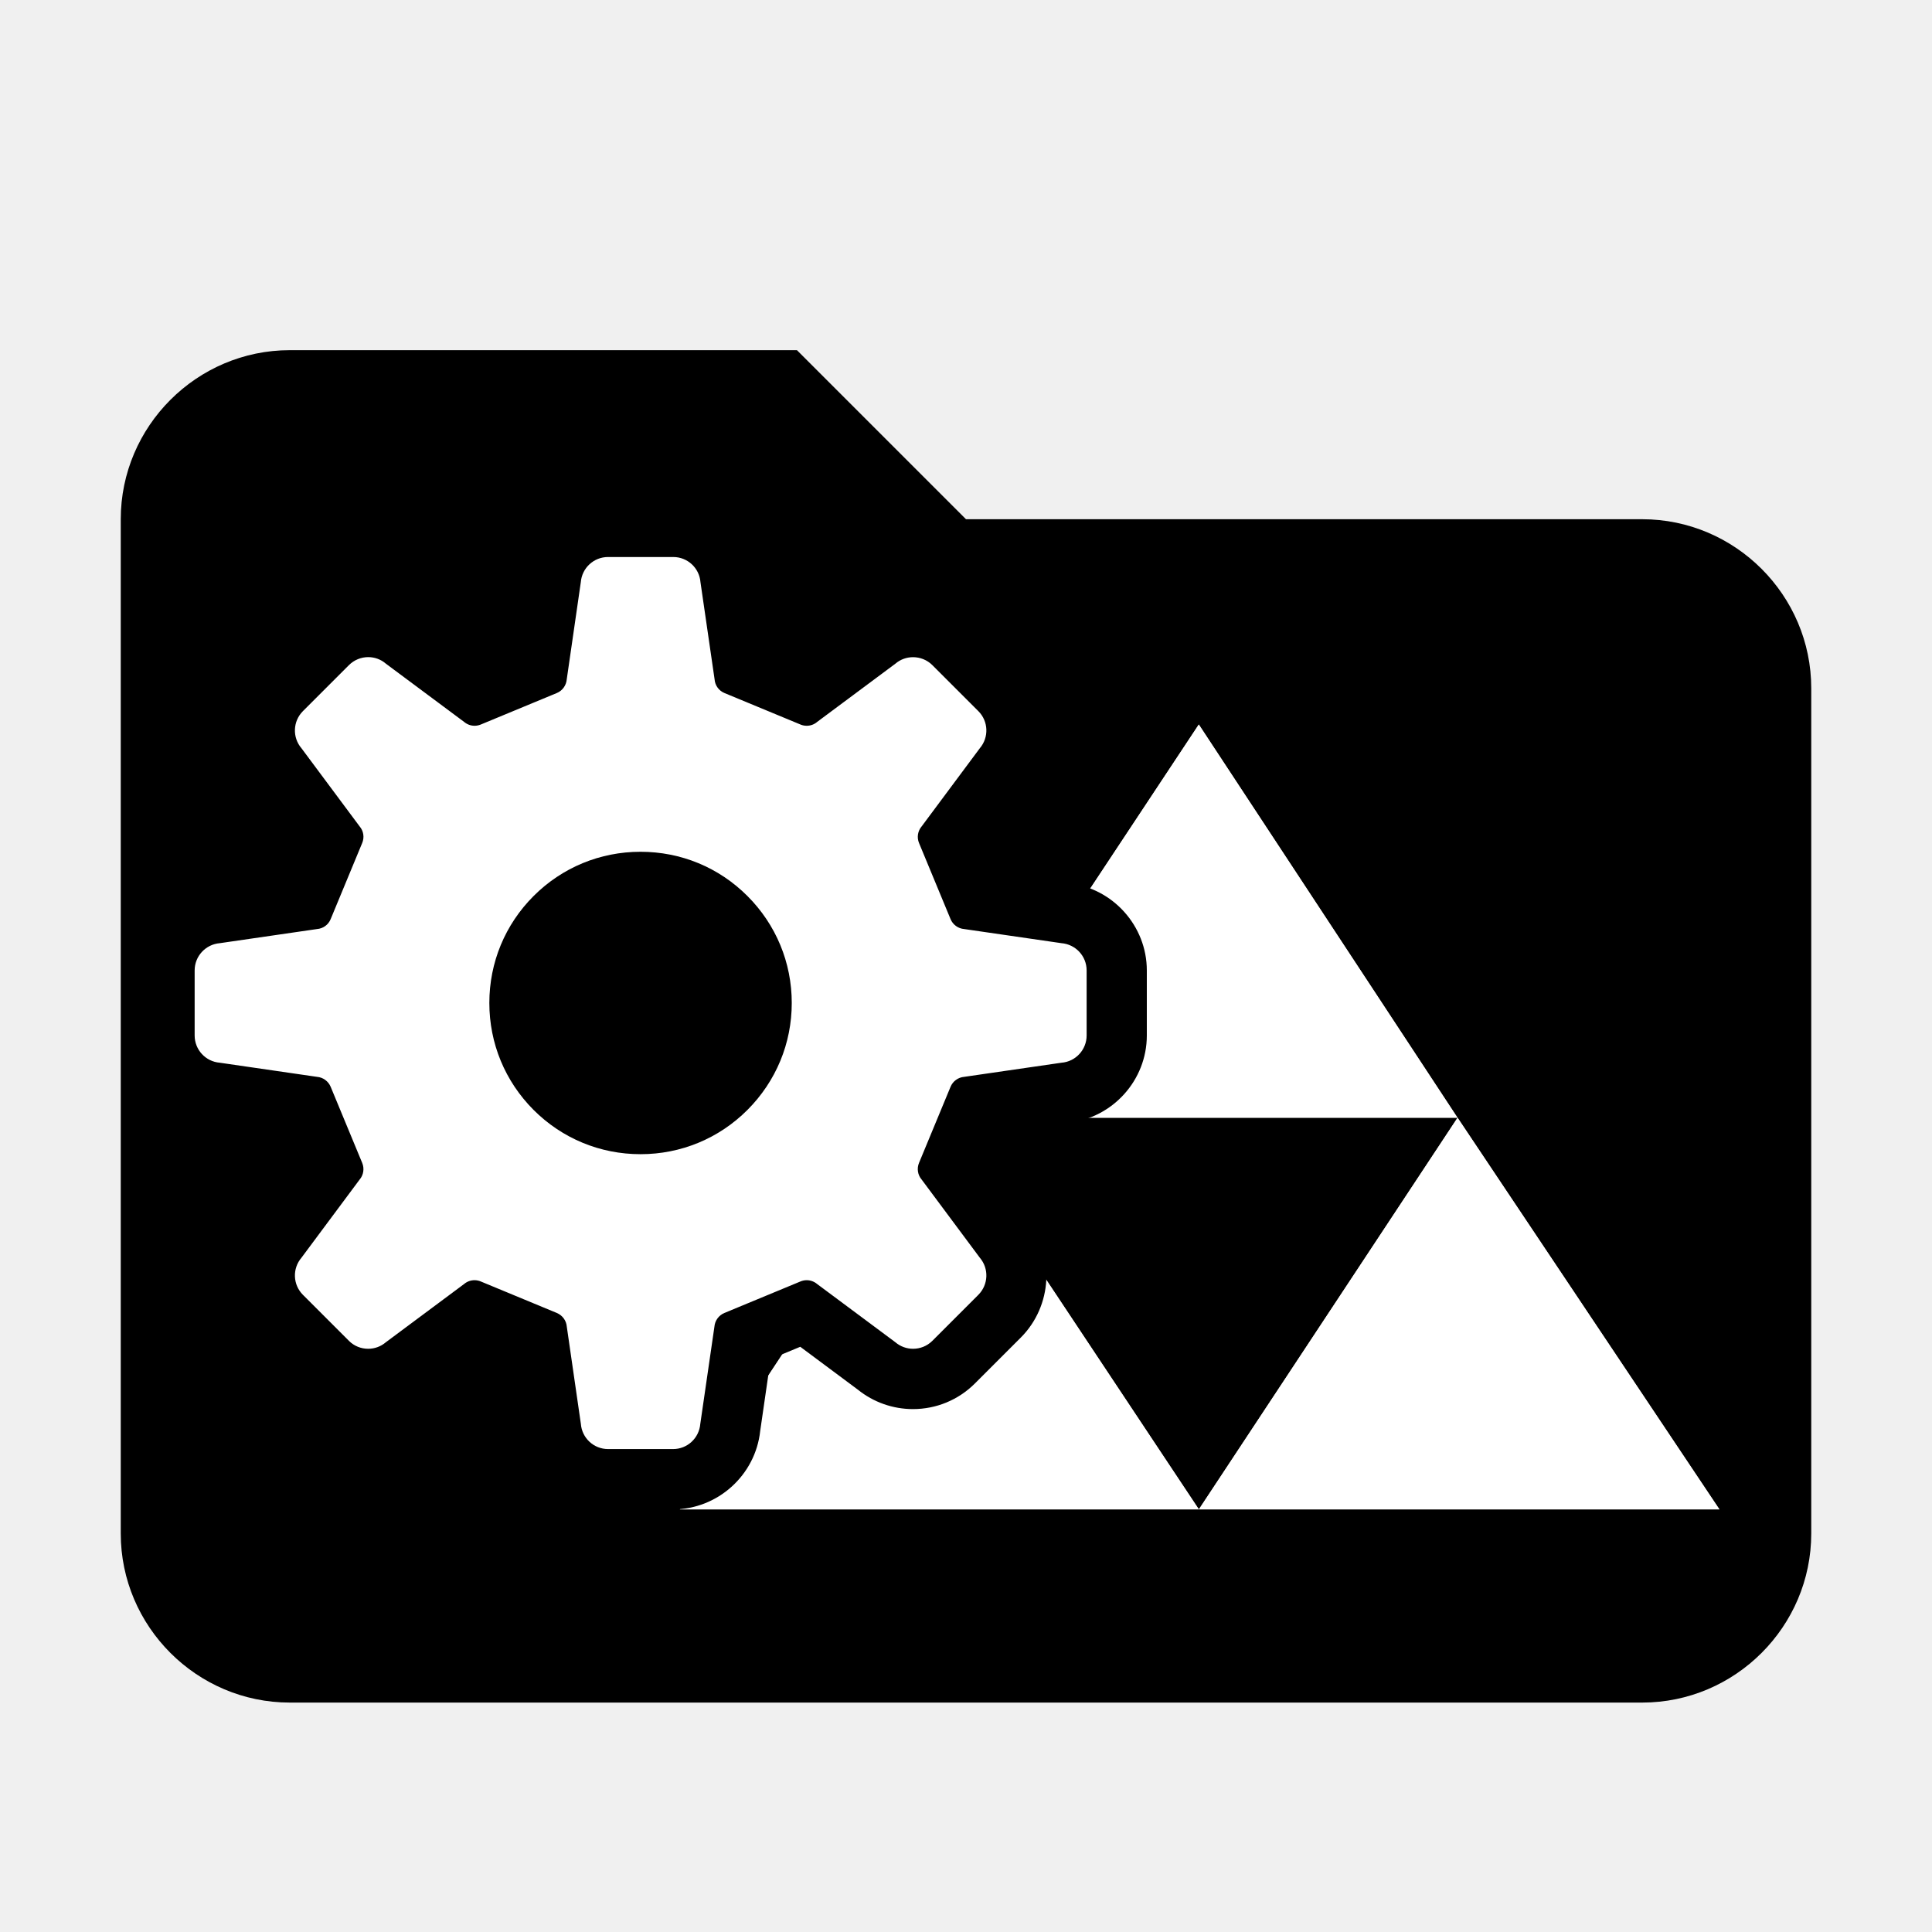
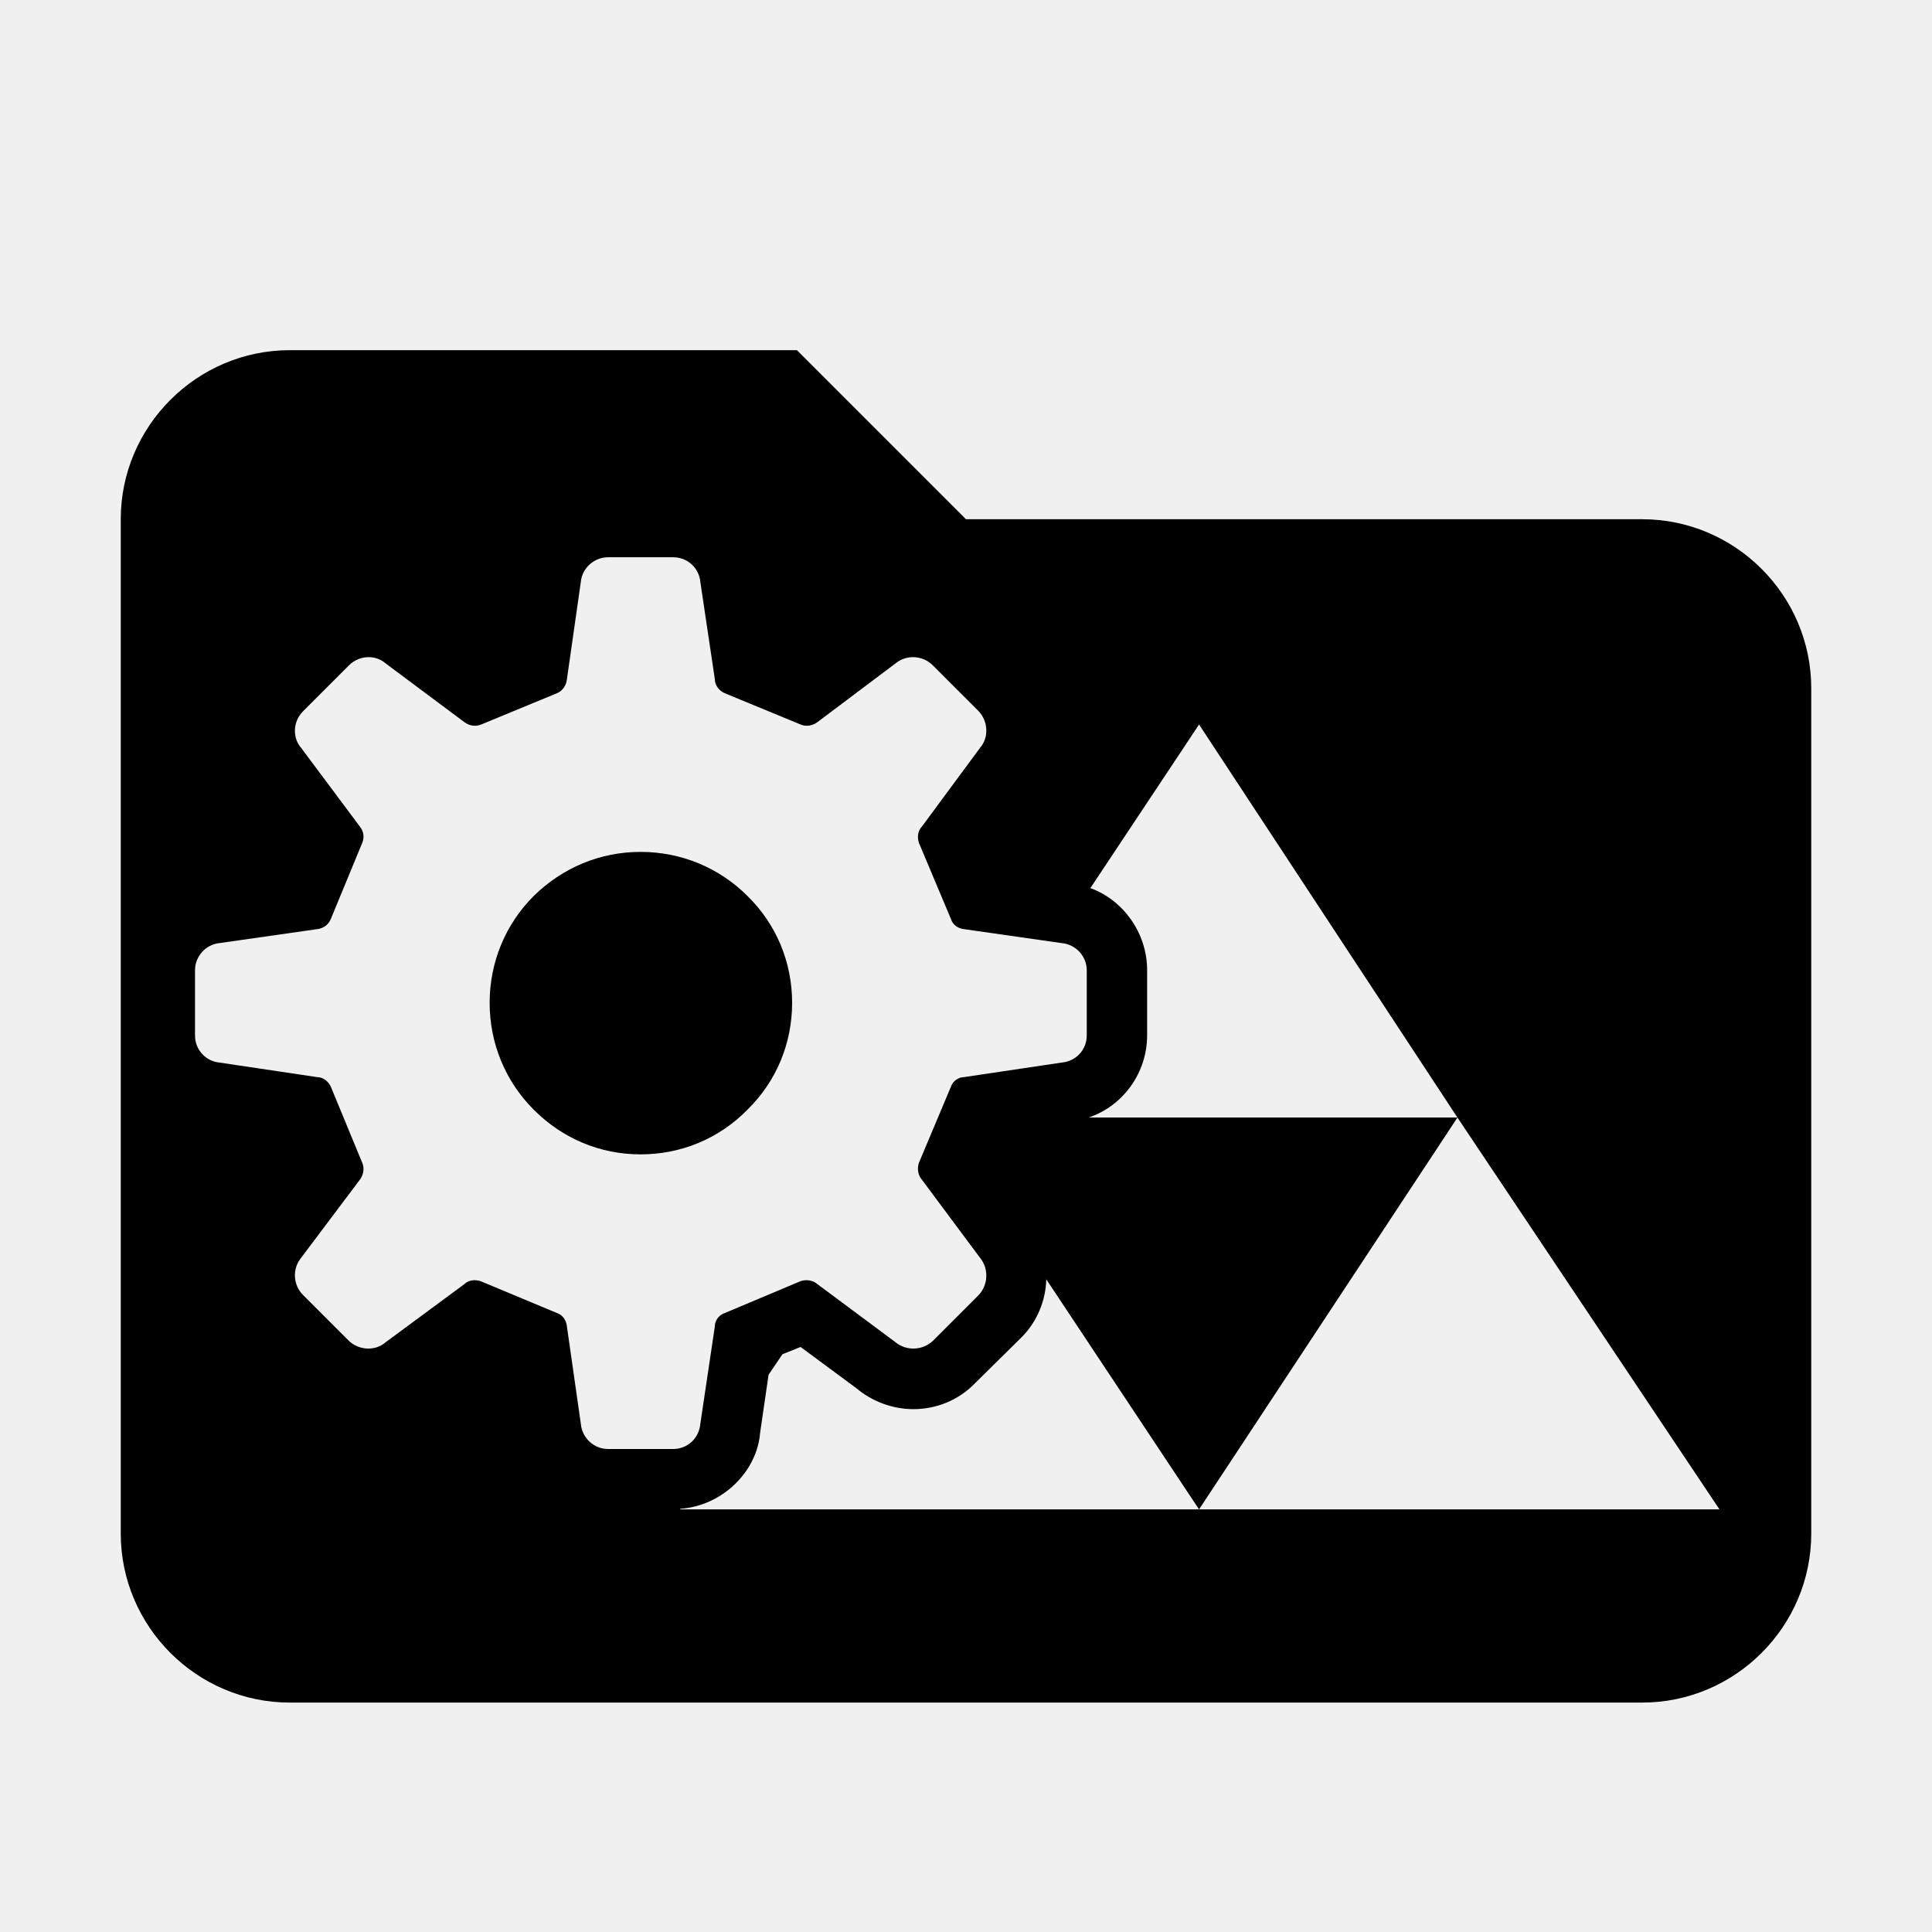
- <svg xmlns="http://www.w3.org/2000/svg" viewBox="0 0 32 32">
-   <defs>
-     <style>
-       .cls-1 {
-         fill: #fff;
-       }
- 
-       .cls-2 {
-         fill: #e1ddd2;
-       }
-     </style>
-   </defs>
-   <g id="Game_Dump" data-name="Game Dump">
-     <path d="M13.2,5.8H4.8c-1.54,0-2.8,1.26-2.8,2.8V25.4c0,1.54,1.26,2.8,2.8,2.8H27.2c1.54,0,2.8-1.26,2.8-2.8V11.4c0-1.54-1.26-2.8-2.8-2.8h-11.2l-2.8-2.8Z" />
-   </g>
-   <g id="Projects">
-     <g>
-       <g>
-         <path class="cls-2" d="M19.856,12l-4.311,6.513h8.596l-4.285-6.513Z" />
-         <path class="cls-2" d="M11.261,25l4.285-6.487,4.311,6.487H11.261Z" />
-         <path class="cls-2" d="M19.857,25h8.622l-4.337-6.487-4.285,6.487Z" />
-       </g>
-       <g>
-         <path class="cls-1" d="M19.856,12l-4.311,6.513h8.596l-4.285-6.513Z" />
-         <path class="cls-1" d="M11.261,25l4.285-6.487,4.311,6.487H11.261Z" />
-         <path class="cls-1" d="M19.857,25h8.622l-4.337-6.487-4.285,6.487Z" />
-       </g>
-     </g>
-     <g id="Layer_4" data-name="Layer 4">
-       <g>
-         <path class="cls-1" d="M10.074,24.5c-.494,0-.911-.386-.949-.878l-.213-1.465-1.018-.421-1.201,.896c-.146,.126-.365,.207-.593,.207-.254,0-.493-.099-.673-.278l-.763-.762c-.349-.351-.37-.918-.05-1.292l.874-1.177-.422-1.017-1.496-.216c-.46-.035-.845-.452-.845-.946v-1.077c0-.494,.385-.911,.877-.95l1.465-.214,.422-1.016-.896-1.202c-.3-.35-.277-.917,.071-1.266l.763-.762c.18-.18,.419-.279,.674-.279,.227,0,.446,.082,.618,.229l1.192,.886,1.001-.431,.216-1.498c.035-.46,.452-.846,.945-.846h1.078c.493,0,.91,.386,.948,.878l.215,1.464,1.016,.421,1.202-.896c.146-.126,.365-.208,.592-.208,.255,0,.494,.099,.674,.279l.762,.762c.348,.348,.371,.915,.053,1.291l-.876,1.178,.422,1.016,1.496,.216c.459,.035,.845,.452,.845,.946v1.077c0,.494-.386,.911-.878,.949l-1.464,.214-.421,1.017,.896,1.202c.298,.349,.276,.915-.071,1.265l-.763,.763c-.18,.18-.419,.278-.673,.278-.228,0-.447-.081-.619-.229l-1.191-.886-1.002,.432-.216,1.498c-.035,.46-.452,.846-.945,.846h-1.078Zm.539-9.892c-.536,0-1.039,.208-1.418,.587s-.587,.882-.587,1.417c0,.535,.209,1.039,.587,1.417,.379,.378,.883,.587,1.418,.587s1.039-.209,1.418-.587c.378-.379,.587-.883,.587-1.417,0-.535-.209-1.039-.587-1.417-.379-.378-.882-.587-1.418-.587Z" />
-         <path d="M11.152,9.226c.236,0,.432,.182,.45,.417l.234,1.61c.007,.1,.071,.188,.164,.226l1.26,.522c.033,.014,.068,.02,.102,.02,.063,0,.125-.022,.174-.065l1.294-.963c.085-.073,.189-.108,.293-.108,.116,0,.232,.044,.32,.132l.762,.762c.167,.167,.177,.434,.024,.614l-.963,1.294c-.065,.076-.083,.183-.044,.276l.522,1.26c.038,.093,.126,.157,.226,.165l1.611,.234c.235,.019,.417,.215,.417,.451v1.078c0,.236-.182,.433-.417,.451l-1.611,.234c-.1,.008-.188,.072-.226,.165l-.522,1.26c-.039,.093-.022,.201,.044,.277l.963,1.294c.153,.179,.143,.446-.024,.614l-.762,.762c-.088,.088-.204,.132-.32,.132-.104,0-.209-.036-.294-.109l-1.294-.963c-.05-.042-.111-.064-.174-.064-.035,0-.069,.007-.103,.021l-1.26,.522c-.093,.039-.157,.126-.165,.227l-.234,1.61c-.019,.235-.214,.417-.45,.417h-1.078c-.236,0-.432-.182-.45-.417l-.233-1.61c-.008-.101-.072-.188-.165-.227l-1.26-.522c-.033-.014-.068-.021-.103-.021-.063,0-.125,.022-.174,.064l-1.294,.963c-.085,.073-.189,.109-.294,.109-.116,0-.232-.044-.319-.132l-.762-.762c-.167-.168-.177-.434-.024-.614l.963-1.294c.065-.076,.082-.183,.043-.277l-.522-1.26c-.039-.093-.126-.157-.226-.165l-1.61-.234c-.235-.018-.417-.215-.417-.451v-1.078c0-.236,.182-.432,.417-.451l1.61-.234c.101-.008,.188-.071,.226-.165l.522-1.26c.039-.093,.023-.2-.043-.276l-.963-1.294c-.153-.179-.143-.447,.024-.614l.762-.762c.088-.088,.204-.133,.32-.133,.104,0,.209,.036,.293,.109l1.294,.963c.049,.042,.111,.065,.174,.065,.035,0,.069-.007,.102-.02l1.26-.522c.093-.038,.157-.127,.165-.226l.233-1.61c.019-.236,.215-.417,.45-.417h1.078m-.539,9.891c.669,0,1.298-.26,1.771-.733,.473-.474,.734-1.102,.734-1.772,0-.669-.261-1.298-.734-1.771-.473-.474-1.102-.733-1.771-.733-.669,0-1.298,.26-1.771,.733-.473,.473-.733,1.102-.733,1.771,0,.669,.26,1.298,.733,1.772,.473,.473,1.102,.733,1.771,.733m.539-10.891h-1.078c-.739,0-1.365,.566-1.443,1.297l-.173,1.192-.491,.203-.956-.711c-.257-.208-.579-.321-.91-.321-.389,0-.754,.151-1.028,.426l-.761,.761c-.522,.522-.565,1.364-.105,1.937l.712,.956-.203,.49-1.193,.173c-.73,.079-1.296,.705-1.296,1.444v1.078c0,.74,.567,1.366,1.298,1.444l1.191,.173,.203,.491-.712,.956c-.459,.572-.417,1.414,.104,1.936l.763,.763c.273,.274,.638,.425,1.026,.425,.332,0,.653-.114,.911-.321l.955-.711,.491,.203,.173,1.193c.079,.731,.705,1.297,1.444,1.297h1.078c.738,0,1.364-.566,1.443-1.297l.173-1.193,.491-.203,.955,.711c.257,.207,.579,.321,.911,.321,.387,0,.752-.151,1.026-.424l.763-.763c.521-.524,.564-1.365,.105-1.936l-.712-.957,.203-.491,1.192-.173c.731-.078,1.297-.703,1.297-1.444v-1.078c0-.739-.566-1.365-1.296-1.444l-1.193-.173-.203-.49,.711-.956c.46-.572,.417-1.415-.105-1.937l-.762-.762c-.275-.275-.64-.425-1.027-.425-.331,0-.653,.114-.91,.321l-.955,.711-.49-.203-.173-1.192c-.078-.731-.704-1.297-1.444-1.297h0Zm-.539,9.891c-.402,0-.78-.157-1.065-.441-.283-.284-.44-.662-.44-1.064,0-.402,.156-.78,.44-1.064,.284-.284,.662-.44,1.064-.44,.403,0,.78,.156,1.063,.44,.285,.285,.441,.663,.441,1.064s-.157,.78-.441,1.065c-.283,.283-.661,.44-1.063,.44h0Z" />
-       </g>
-     </g>
-   </g>
+ <svg xmlns="http://www.w3.org/2000/svg" id="Projects" viewBox="0 0 32 32">
+   <path d="M27.2,8.6h-11.2l-2.8-2.8H4.8c-1.54,0-2.8,1.26-2.8,2.8V25.4c0,1.54,1.26,2.8,2.8,2.8H27.2c1.54,0,2.8-1.26,2.8-2.8V11.4c0-1.54-1.26-2.8-2.8-2.8ZM10.07,24c-.23,0-.43-.18-.45-.42l-.23-1.61c-.01-.1-.07-.19-.16-.22l-1.27-.53c-.09-.03-.2-.02-.27,.05l-1.3,.96c-.17,.15-.44,.14-.61-.02l-.76-.76c-.17-.17-.18-.44-.03-.62l.97-1.29c.06-.08,.08-.19,.04-.28l-.52-1.26c-.04-.09-.13-.16-.23-.16l-1.61-.24c-.23-.02-.41-.21-.41-.45v-1.08c0-.23,.18-.43,.41-.45l1.61-.23c.1-.01,.19-.07,.23-.17l.52-1.26c.04-.09,.02-.2-.04-.27l-.97-1.3c-.15-.17-.14-.44,.03-.61l.76-.76c.17-.17,.44-.18,.61-.03l1.3,.97c.08,.06,.18,.08,.28,.04l1.26-.52c.09-.04,.15-.13,.16-.23l.23-1.61c.02-.23,.22-.41,.45-.41h1.08c.24,0,.43,.18,.45,.41l.24,1.61c0,.1,.07,.19,.16,.23l1.26,.52c.09,.04,.2,.02,.28-.04l1.29-.97c.18-.15,.45-.14,.62,.03l.76,.76c.16,.17,.17,.44,.02,.61l-.96,1.3c-.07,.07-.08,.18-.05,.27l.53,1.26c.03,.1,.12,.16,.22,.17l1.61,.23c.24,.02,.42,.22,.42,.45v1.08c0,.24-.18,.43-.42,.45l-1.61,.24c-.1,0-.19,.07-.22,.16l-.53,1.26c-.03,.09-.02,.2,.05,.28l.96,1.29c.15,.18,.14,.45-.02,.62l-.76,.76c-.17,.16-.44,.17-.62,.02l-1.29-.96c-.08-.07-.19-.08-.28-.05l-1.26,.53c-.09,.03-.16,.12-.16,.22l-.24,1.61c-.02,.24-.21,.42-.45,.42h-1.08Zm1.19,1l.01-.01c.7-.05,1.27-.62,1.32-1.26l.14-.96,.23-.34,.3-.12,.92,.68c.26,.22,.6,.35,.95,.35,.38,0,.75-.15,1.02-.43l.77-.76c.26-.26,.4-.61,.41-.96l2.53,3.81,4.28-6.49h-6.11c.57-.19,.97-.74,.97-1.36v-1.08c0-.63-.41-1.17-.94-1.36l1.8-2.71,4.28,6.51,4.34,6.49H11.26Z" />
+   <path d="M13.12,16.61c0,.67-.26,1.3-.74,1.77-.47,.48-1.1,.74-1.77,.74-.67,0-1.29-.26-1.77-.74-.47-.47-.73-1.1-.73-1.77s.26-1.3,.73-1.77c.48-.47,1.1-.73,1.77-.73,.67,0,1.3,.26,1.77,.73,.48,.47,.74,1.1,.74,1.77Z" />
</svg>
